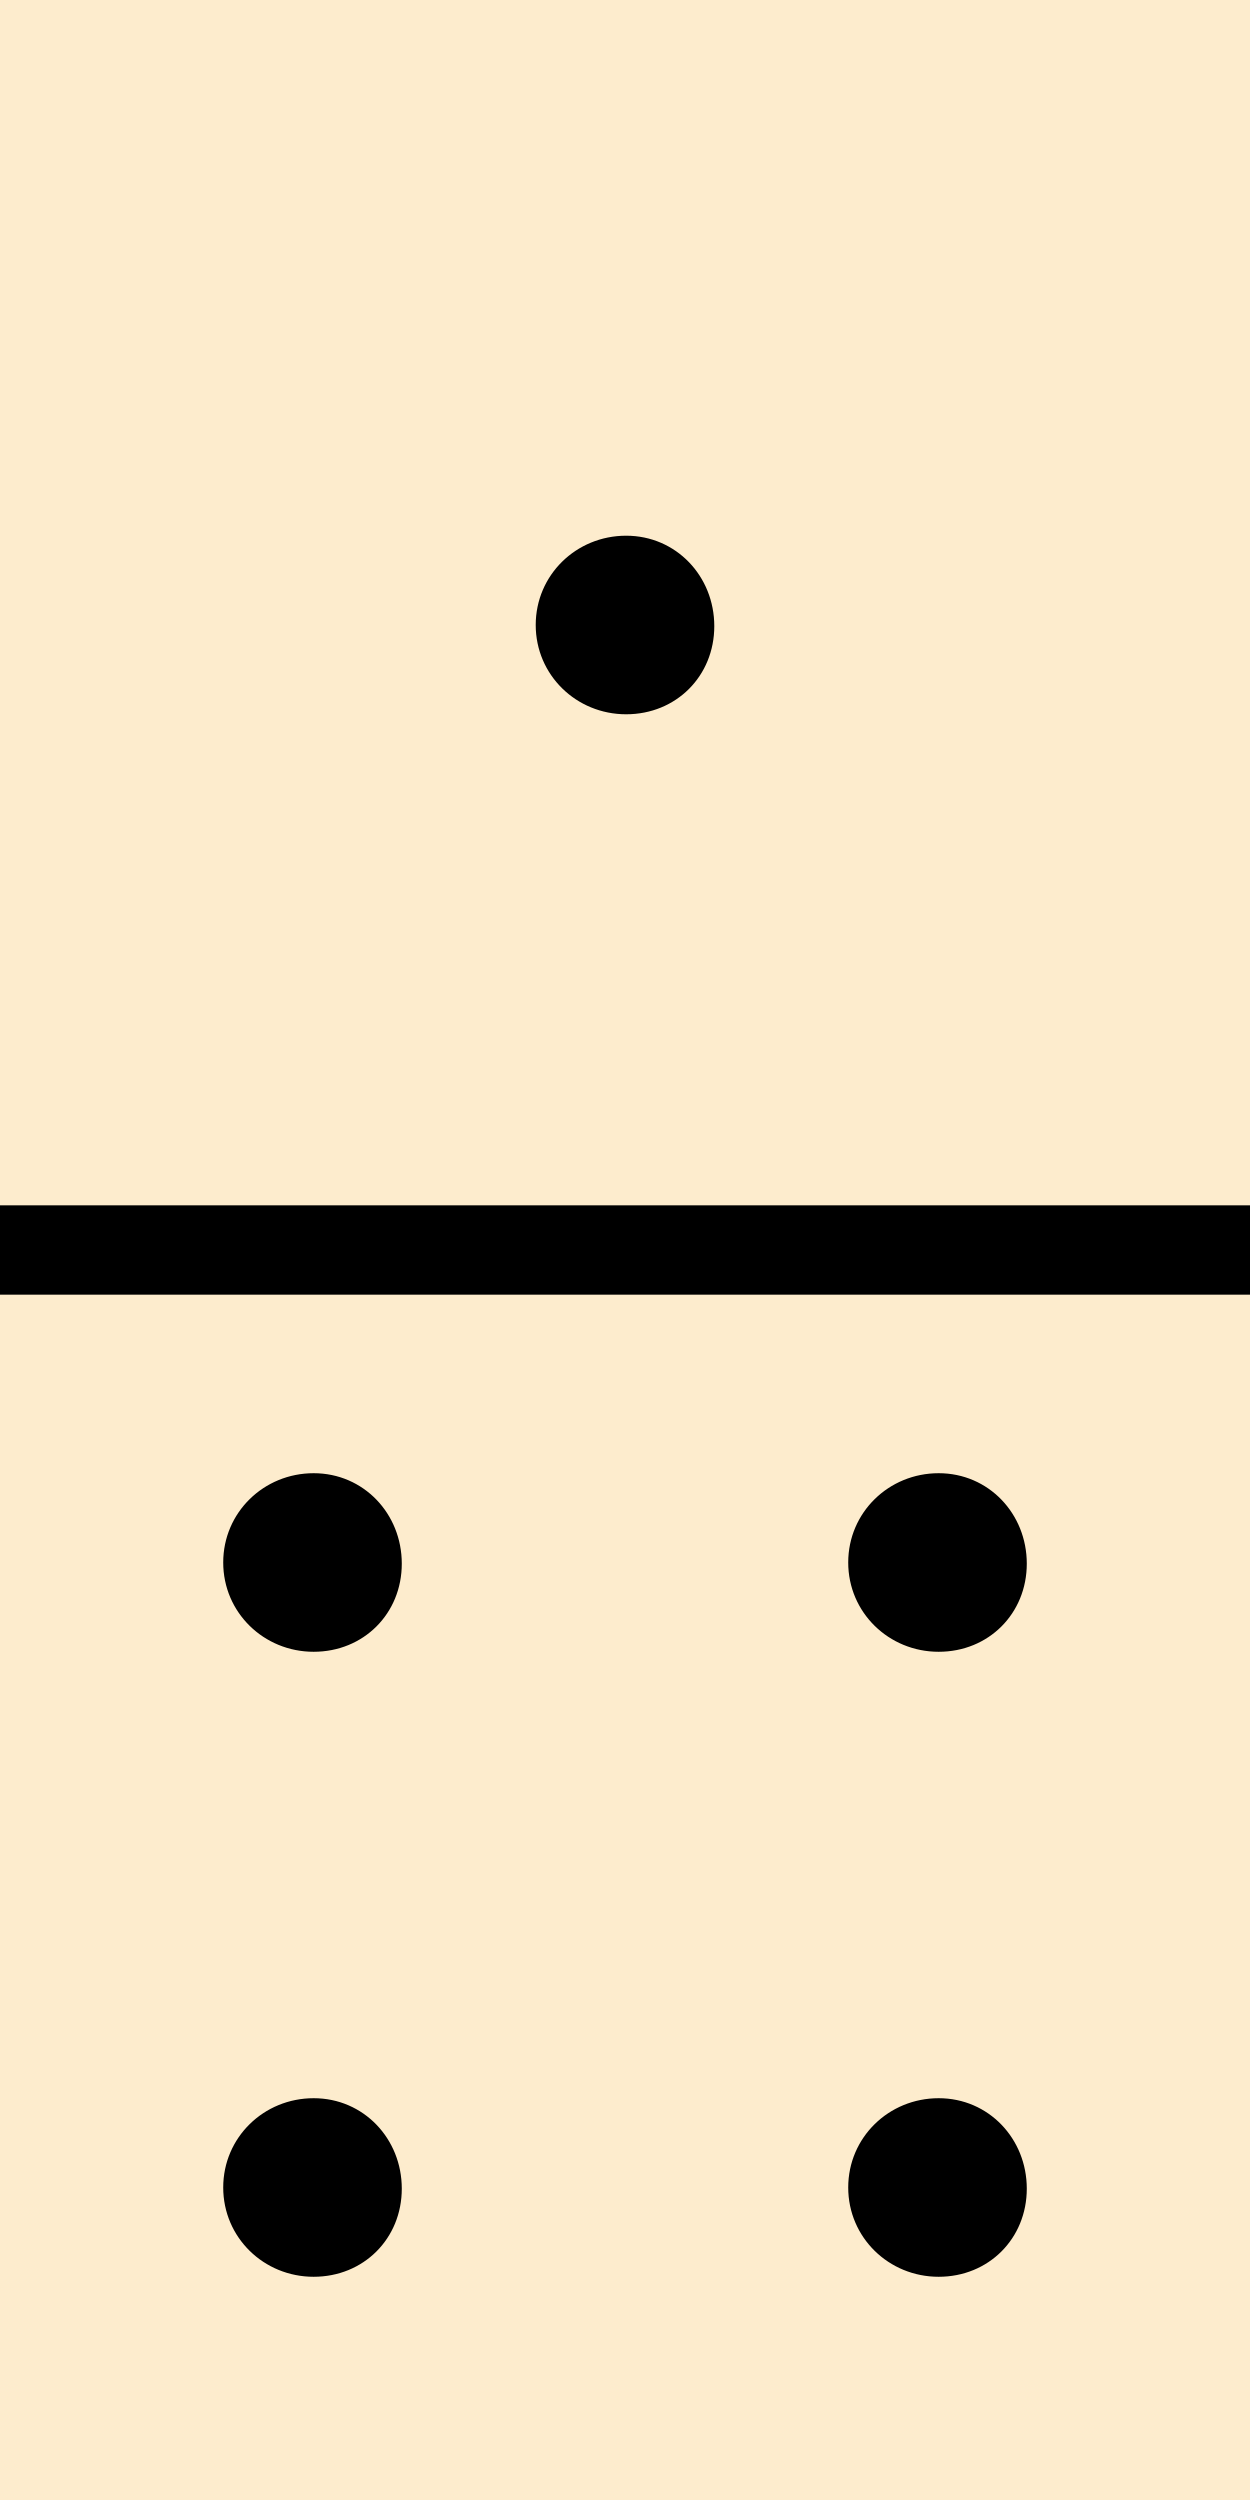
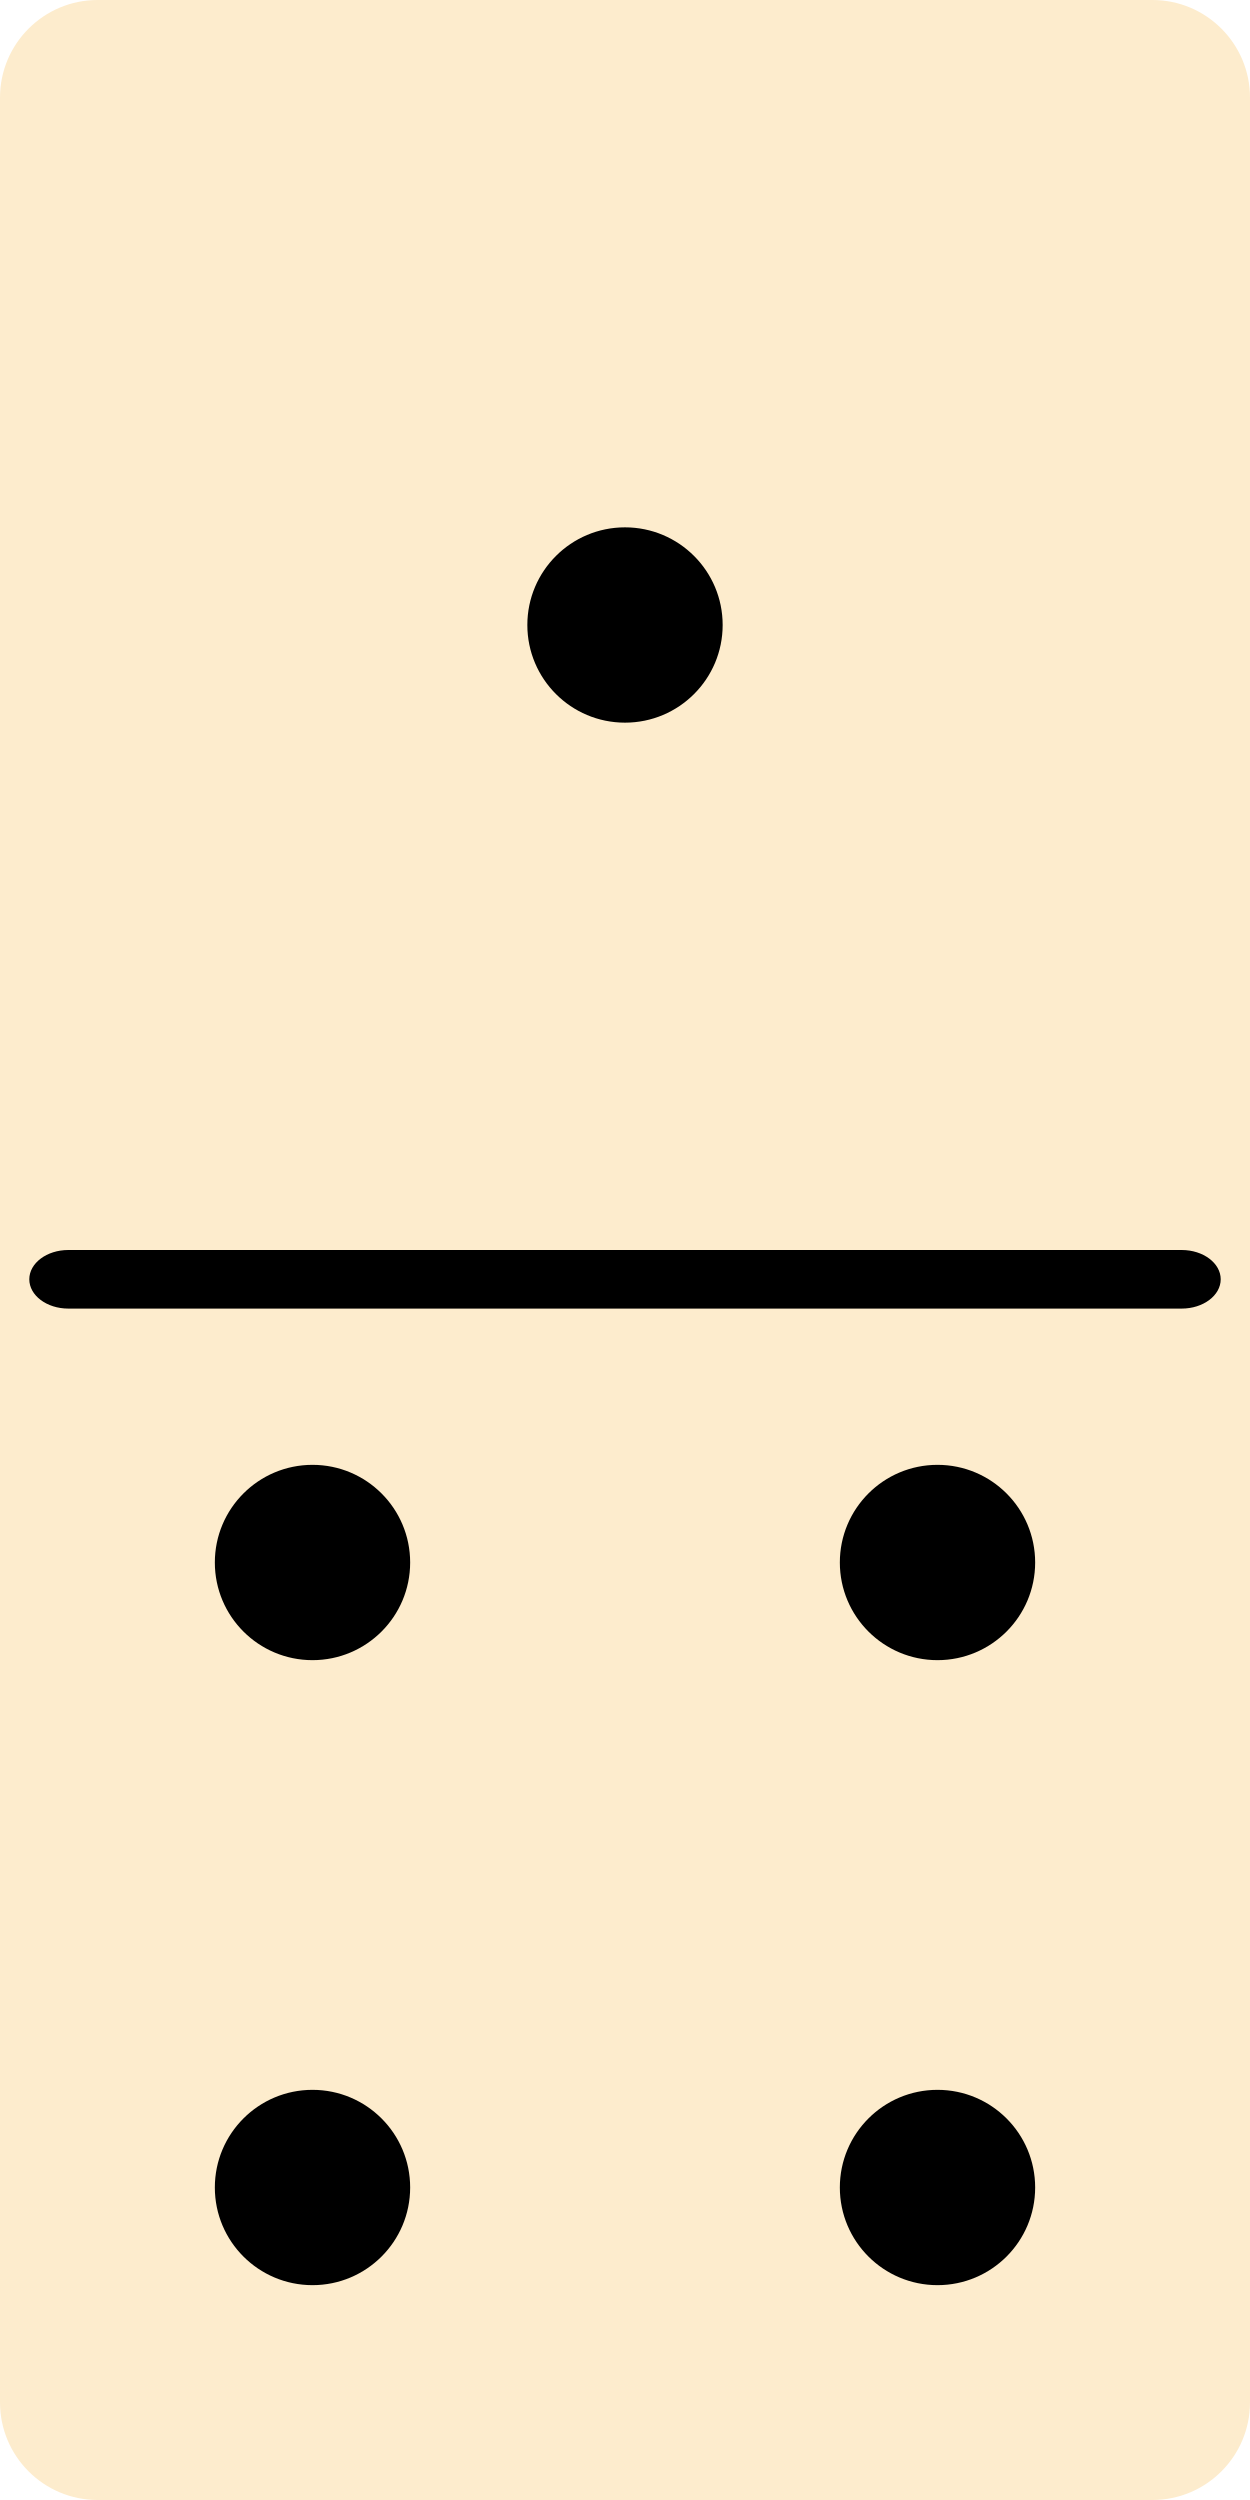
<svg xmlns="http://www.w3.org/2000/svg" viewBox="128 0 256 512" xml:space="preserve">
-   <path style="fill:#fdeccd" d="M128 512h256V0H128z" />
-   <path d="M384 265.143v-18.286H128v18.286zM274.286 128.236c0-10.231-7.817-18.523-18.048-18.523s-18.523 8.055-18.523 18.286 8.293 18.286 18.523 18.286 18.048-7.818 18.048-18.049m-64 192c0-10.231-7.817-18.523-18.048-18.523s-18.523 8.055-18.523 18.286 8.293 18.286 18.523 18.286c10.231-.001 18.048-7.818 18.048-18.049m0 128c0-10.231-7.817-18.523-18.048-18.523s-18.523 8.055-18.523 18.286 8.293 18.286 18.523 18.286c10.231-.001 18.048-7.818 18.048-18.049m128-128c0-10.231-7.817-18.523-18.048-18.523s-18.523 8.055-18.523 18.286 8.293 18.286 18.523 18.286 18.048-7.818 18.048-18.049m0 128c0-10.231-7.817-18.523-18.048-18.523s-18.523 8.055-18.523 18.286 8.293 18.286 18.523 18.286 18.048-7.818 18.048-18.049" />
+   <rect x="128" width="256" height="512" rx="20" ry="20" style="fill:#fdeccd" />
+   <rect x="134" y="256" width="244" height="12" rx="8" ry="8" />
+   <circle cx="256" cy="128" r="20" style="fill:#000" />
+   <circle cx="192" cy="320" r="20" style="fill:#000" />
+   <circle cx="192" cy="448" r="20" style="fill:#000" />
+   <circle cx="320" cy="320" r="20" style="fill:#000" />
+   <circle cx="320" cy="448" r="20" style="fill:#000" />
</svg>
